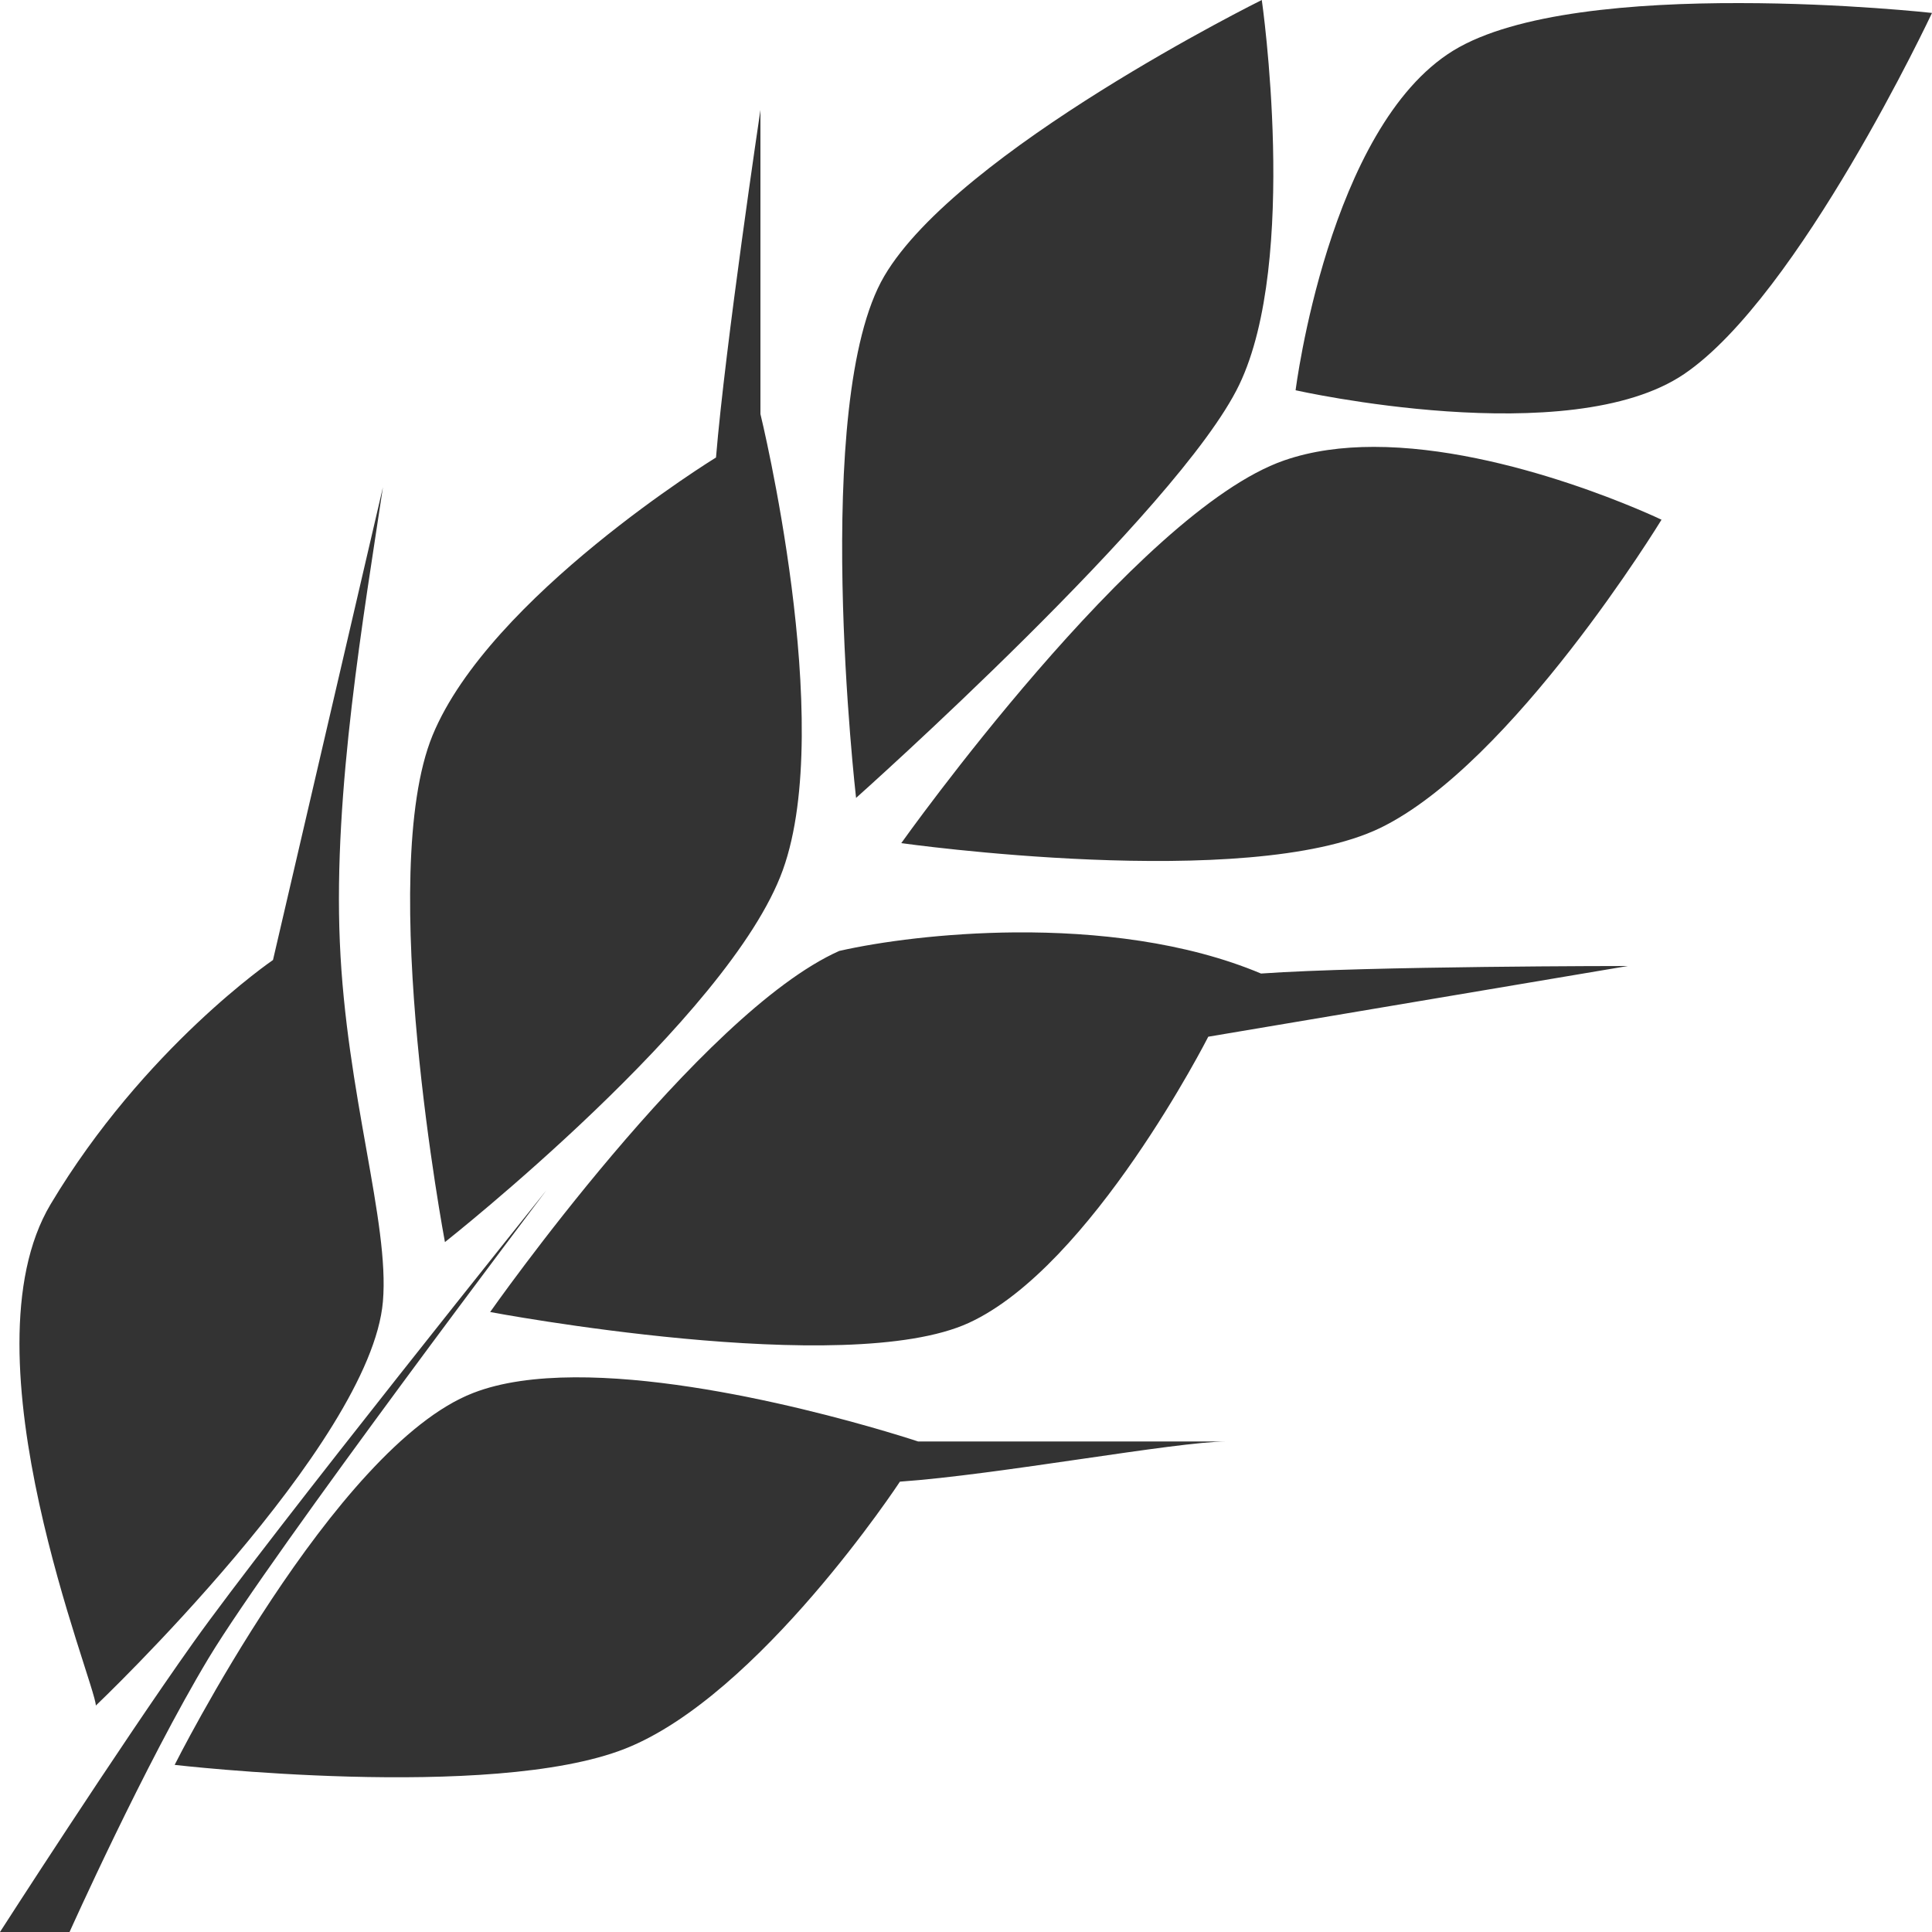
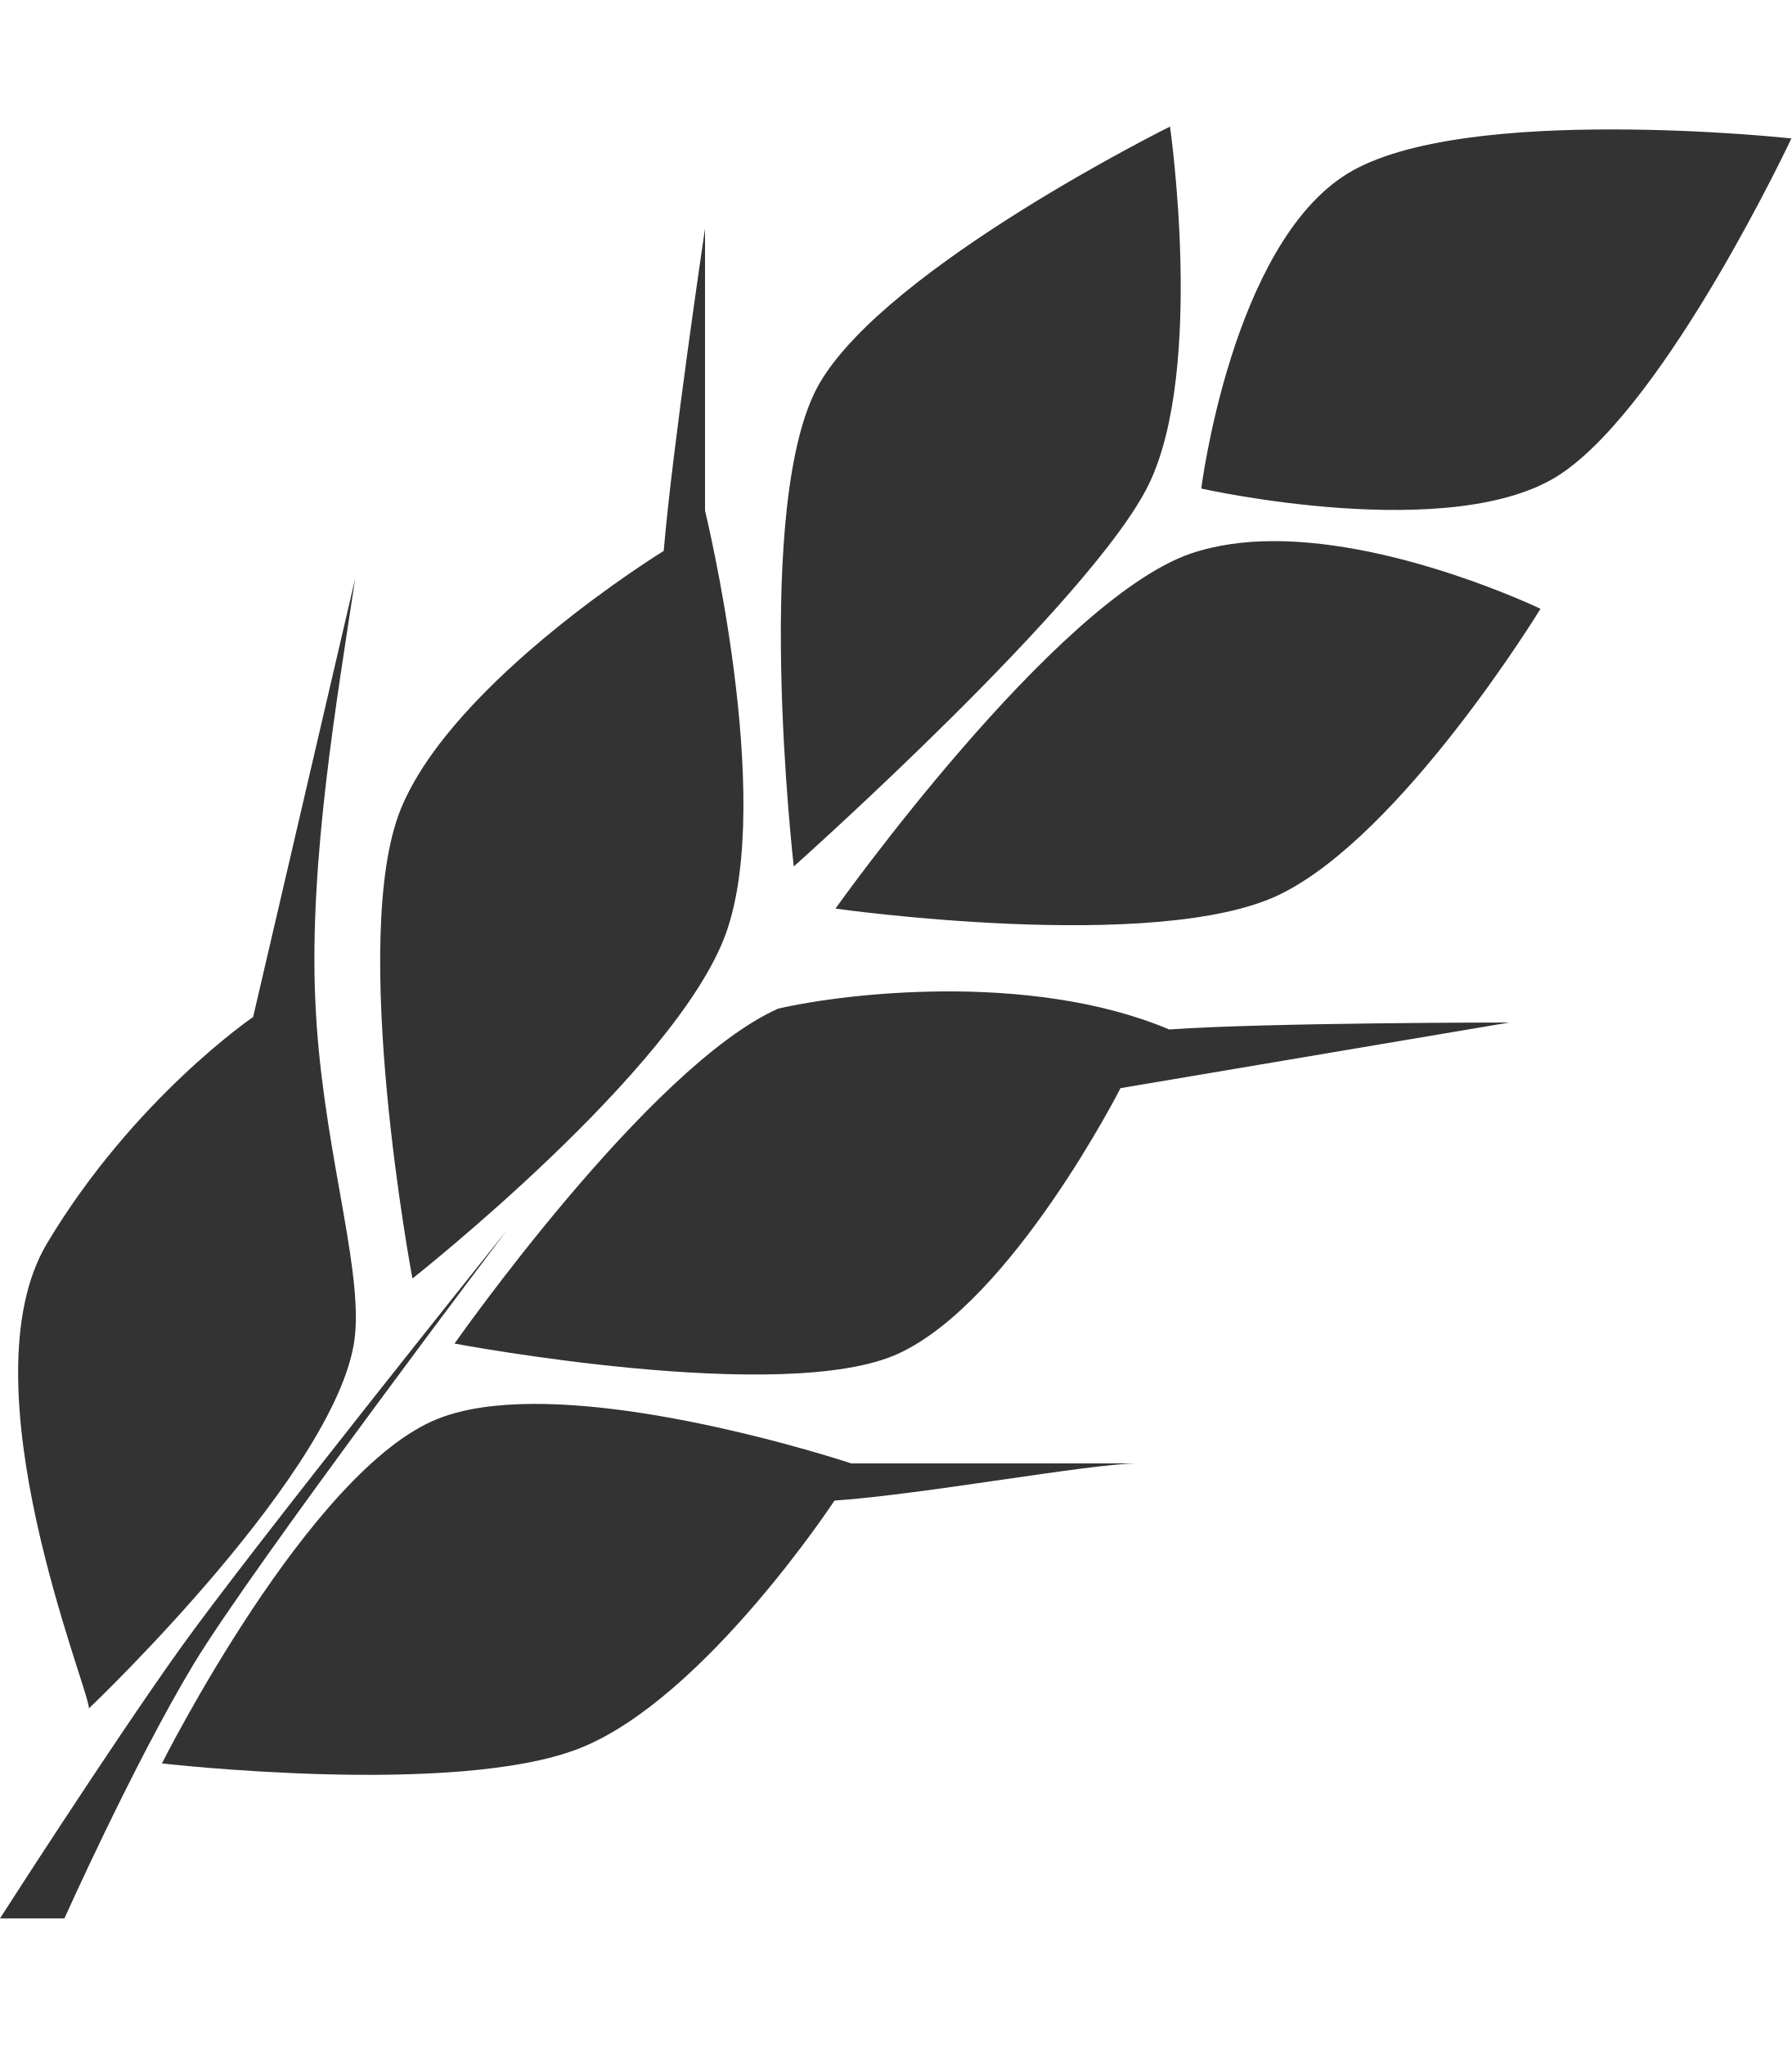
- <svg xmlns="http://www.w3.org/2000/svg" version="1.1" id="Calque_1" x="0px" y="0px" viewBox="0 0 1000 1000" style="enable-background:new 0 0 1000 1000;" xml:space="preserve">
+ <svg xmlns="http://www.w3.org/2000/svg" version="1.1" id="Calque_1" x="0px" y="0px" viewBox="0 0 876.1 1000" style="enable-background:new 0 0 876.1 1000;" xml:space="preserve">
  <style type="text/css">
	.st0{fill:#333333;}
</style>
-   <path class="st0" d="M653.1,0c0,0-157.2,77.8-195.4,142.9c-38.2,65-14.6,270.1-14.6,270.1s167.2-149,198.3-213.8  C672.5,134.5,653.1,0,653.1,0L653.1,0z M900.3,1.6c-53.9-0.1-115.8,4.8-148.1,24.6C687.6,65.9,670.6,202,670.6,202  s141.7,31.9,201.1-8.4C931.2,153.3,1000,6.7,1000,6.7S954.2,1.6,900.3,1.6L900.3,1.6z M393.6,56.9c0,0-18.2,121.8-23,179.9  c0,0-117.1,71.9-146.7,143.8c-29.5,71.8,6.4,262.3,6.4,262.3s147.4-116.2,174.9-192.6c27.5-76.3-11.6-236-11.6-236V56.9L393.6,56.9z   M711.1,231.3c-16.2,0-32,2-46.4,7c-76.3,26.4-198.2,198.1-198.2,198.1s179.1,25.3,247.8-7.8C782.9,395.4,860,269,860,269  S781.5,231.3,711.1,231.3z M198.2,252.2l-56.9,244.7c0,0-66.7,45.4-115.1,126.4c-46.9,78.6,23.4,248.3,23.4,259.5  c0,0,142.4-135.4,148.6-209.2c3.5-40.9-19-107.4-22.3-185.9C172.5,409.1,188.3,318.6,198.2,252.2L198.2,252.2z M525.5,482.6  c-36.8,0.3-70,4.8-91.1,9.6c-72.1,32.1-180.7,186.9-180.7,186.9s184.3,34.8,247.8,5.6s123.9-148.1,123.9-148.1L842.6,500  c0,0-134.7,0-189.9,3.9C613.7,487.5,567.3,482.3,525.5,482.6z M282.8,616.1c0,0-143.4,178.7-182.7,234S0,1000,0,1000h36  c0,0,38.8-86.6,72-141.8C141.3,803,282.8,616.1,282.8,616.1L282.8,616.1z M297.4,712.9c-19.7,0.1-37.9,2.4-52.5,8.1  C173,748.8,90.4,913.5,90.4,913.5s163.8,19,233.2-8.4s142.2-138.2,142.2-138.2c50.4-3.5,142.7-20.7,169-20.8h-5H475.2  C475.2,746.1,374.6,712.5,297.4,712.9L297.4,712.9z" />
+   <path class="st0" d="M572.2,61.9c0,0-137.7,68.2-171.2,125.2c-33.5,56.9-12.8,236.6-12.8,236.6S534.7,293.2,562,236.5  C589.2,179.8,572.2,61.9,572.2,61.9L572.2,61.9z M788.8,63.3c-47.2-0.1-101.5,4.2-129.8,21.6c-56.6,34.8-71.5,154-71.5,154  s124.1,27.9,176.2-7.4c52.1-35.3,112.4-163.8,112.4-163.8S836,63.3,788.8,63.3L788.8,63.3z M344.8,111.8c0,0-15.9,106.7-20.2,157.6  c0,0-102.6,63-128.5,126c-25.8,62.9,5.6,229.8,5.6,229.8S330.9,523.4,355,456.5c24.1-66.8-10.2-206.8-10.2-206.8V111.8L344.8,111.8z   M623,264.6c-14.2,0-28,1.8-40.7,6.1c-66.8,23.1-173.7,173.6-173.7,173.6s156.9,22.2,217.1-6.8c60.1-29.1,127.7-139.8,127.7-139.8  S684.7,264.6,623,264.6z M173.7,282.9l-49.9,214.4c0,0-58.4,39.8-100.8,110.7c-41.1,68.9,20.5,217.5,20.5,227.4  c0,0,124.8-118.6,130.2-183.3c3.1-35.8-16.6-94.1-19.5-162.9C151.1,420.4,165,341.1,173.7,282.9L173.7,282.9z M460.4,484.8  c-32.2,0.3-61.3,4.2-79.8,8.4c-63.2,28.1-158.3,163.8-158.3,163.8s161.5,30.5,217.1,4.9c55.6-25.6,108.6-129.8,108.6-129.8  L738.2,500c0,0-118,0-166.4,3.4C537.7,489,497,484.5,460.4,484.8z M247.8,601.7c0,0-125.6,156.6-160.1,205S0,938.1,0,938.1h31.5  c0,0,34-75.9,63.1-124.2C123.8,765.5,247.8,601.7,247.8,601.7L247.8,601.7z M260.6,686.5c-17.3,0.1-33.2,2.1-46,7.1  C151.6,718,79.2,862.3,79.2,862.3s143.5,16.6,204.3-7.4c60.8-24,124.6-121.1,124.6-121.1c44.2-3.1,125-18.1,148.1-18.2h-4.4H416.3  C416.3,715.6,328.2,686.2,260.6,686.5L260.6,686.5z" />
</svg>
